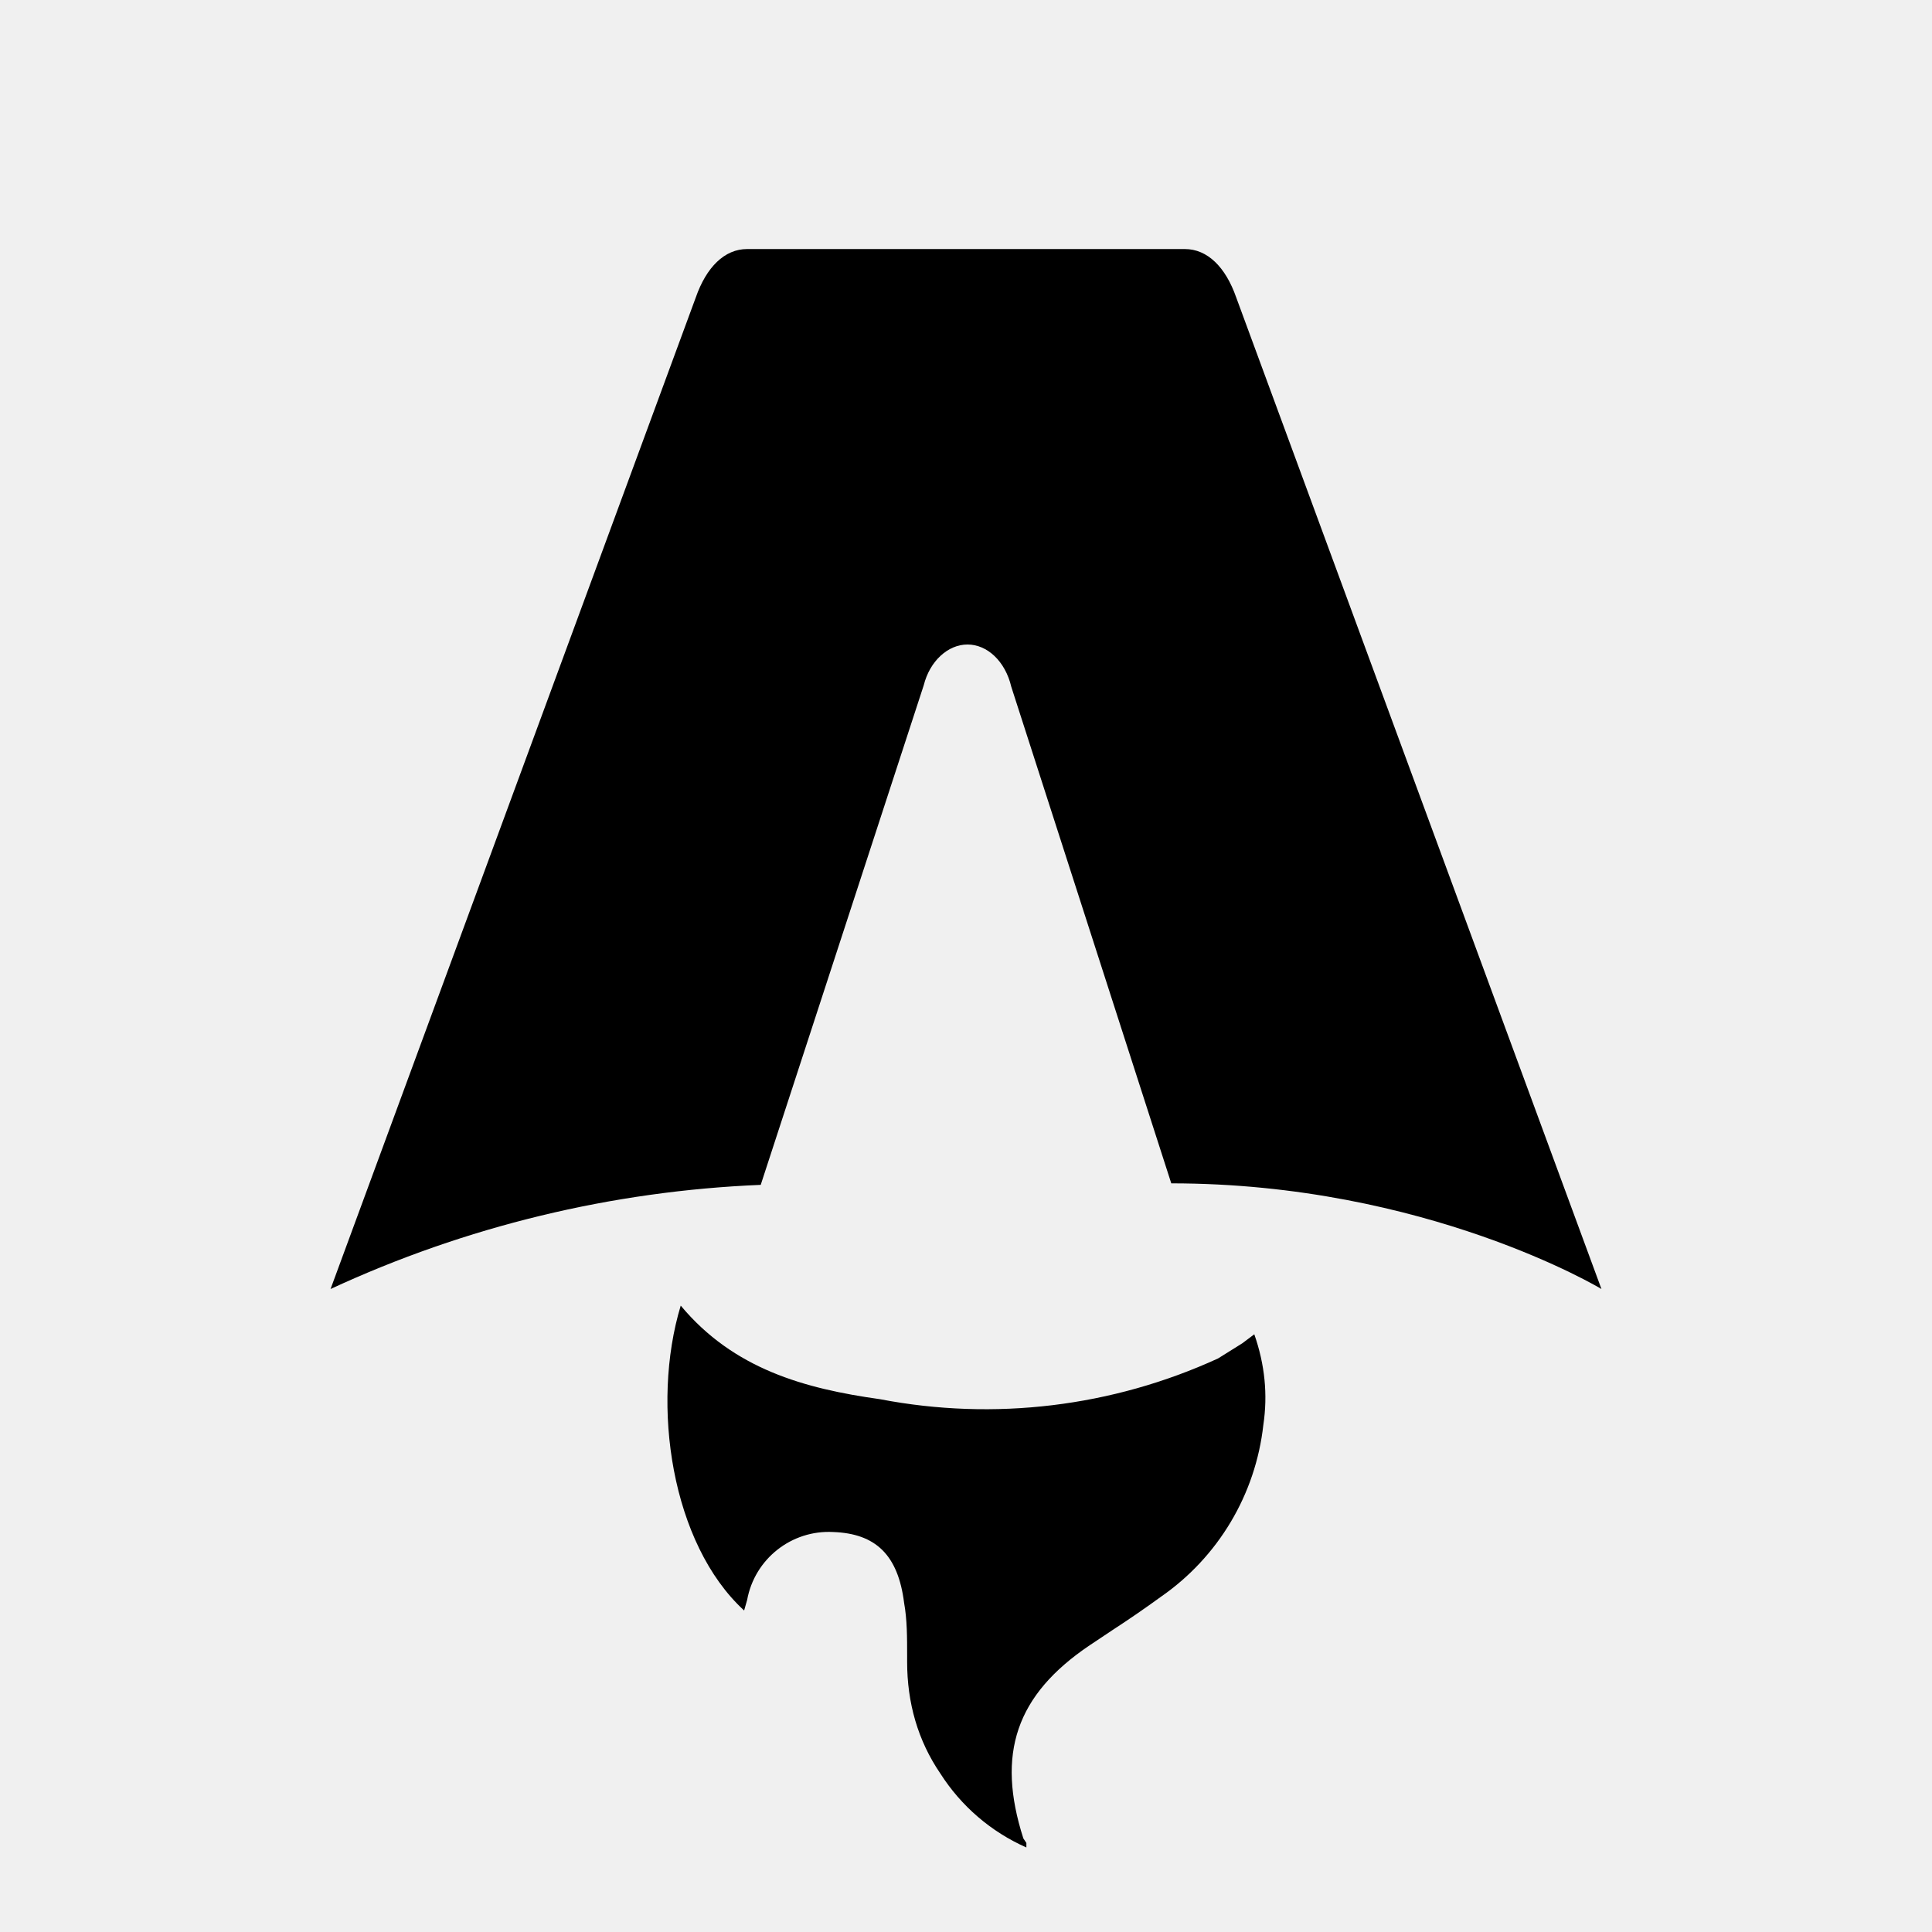
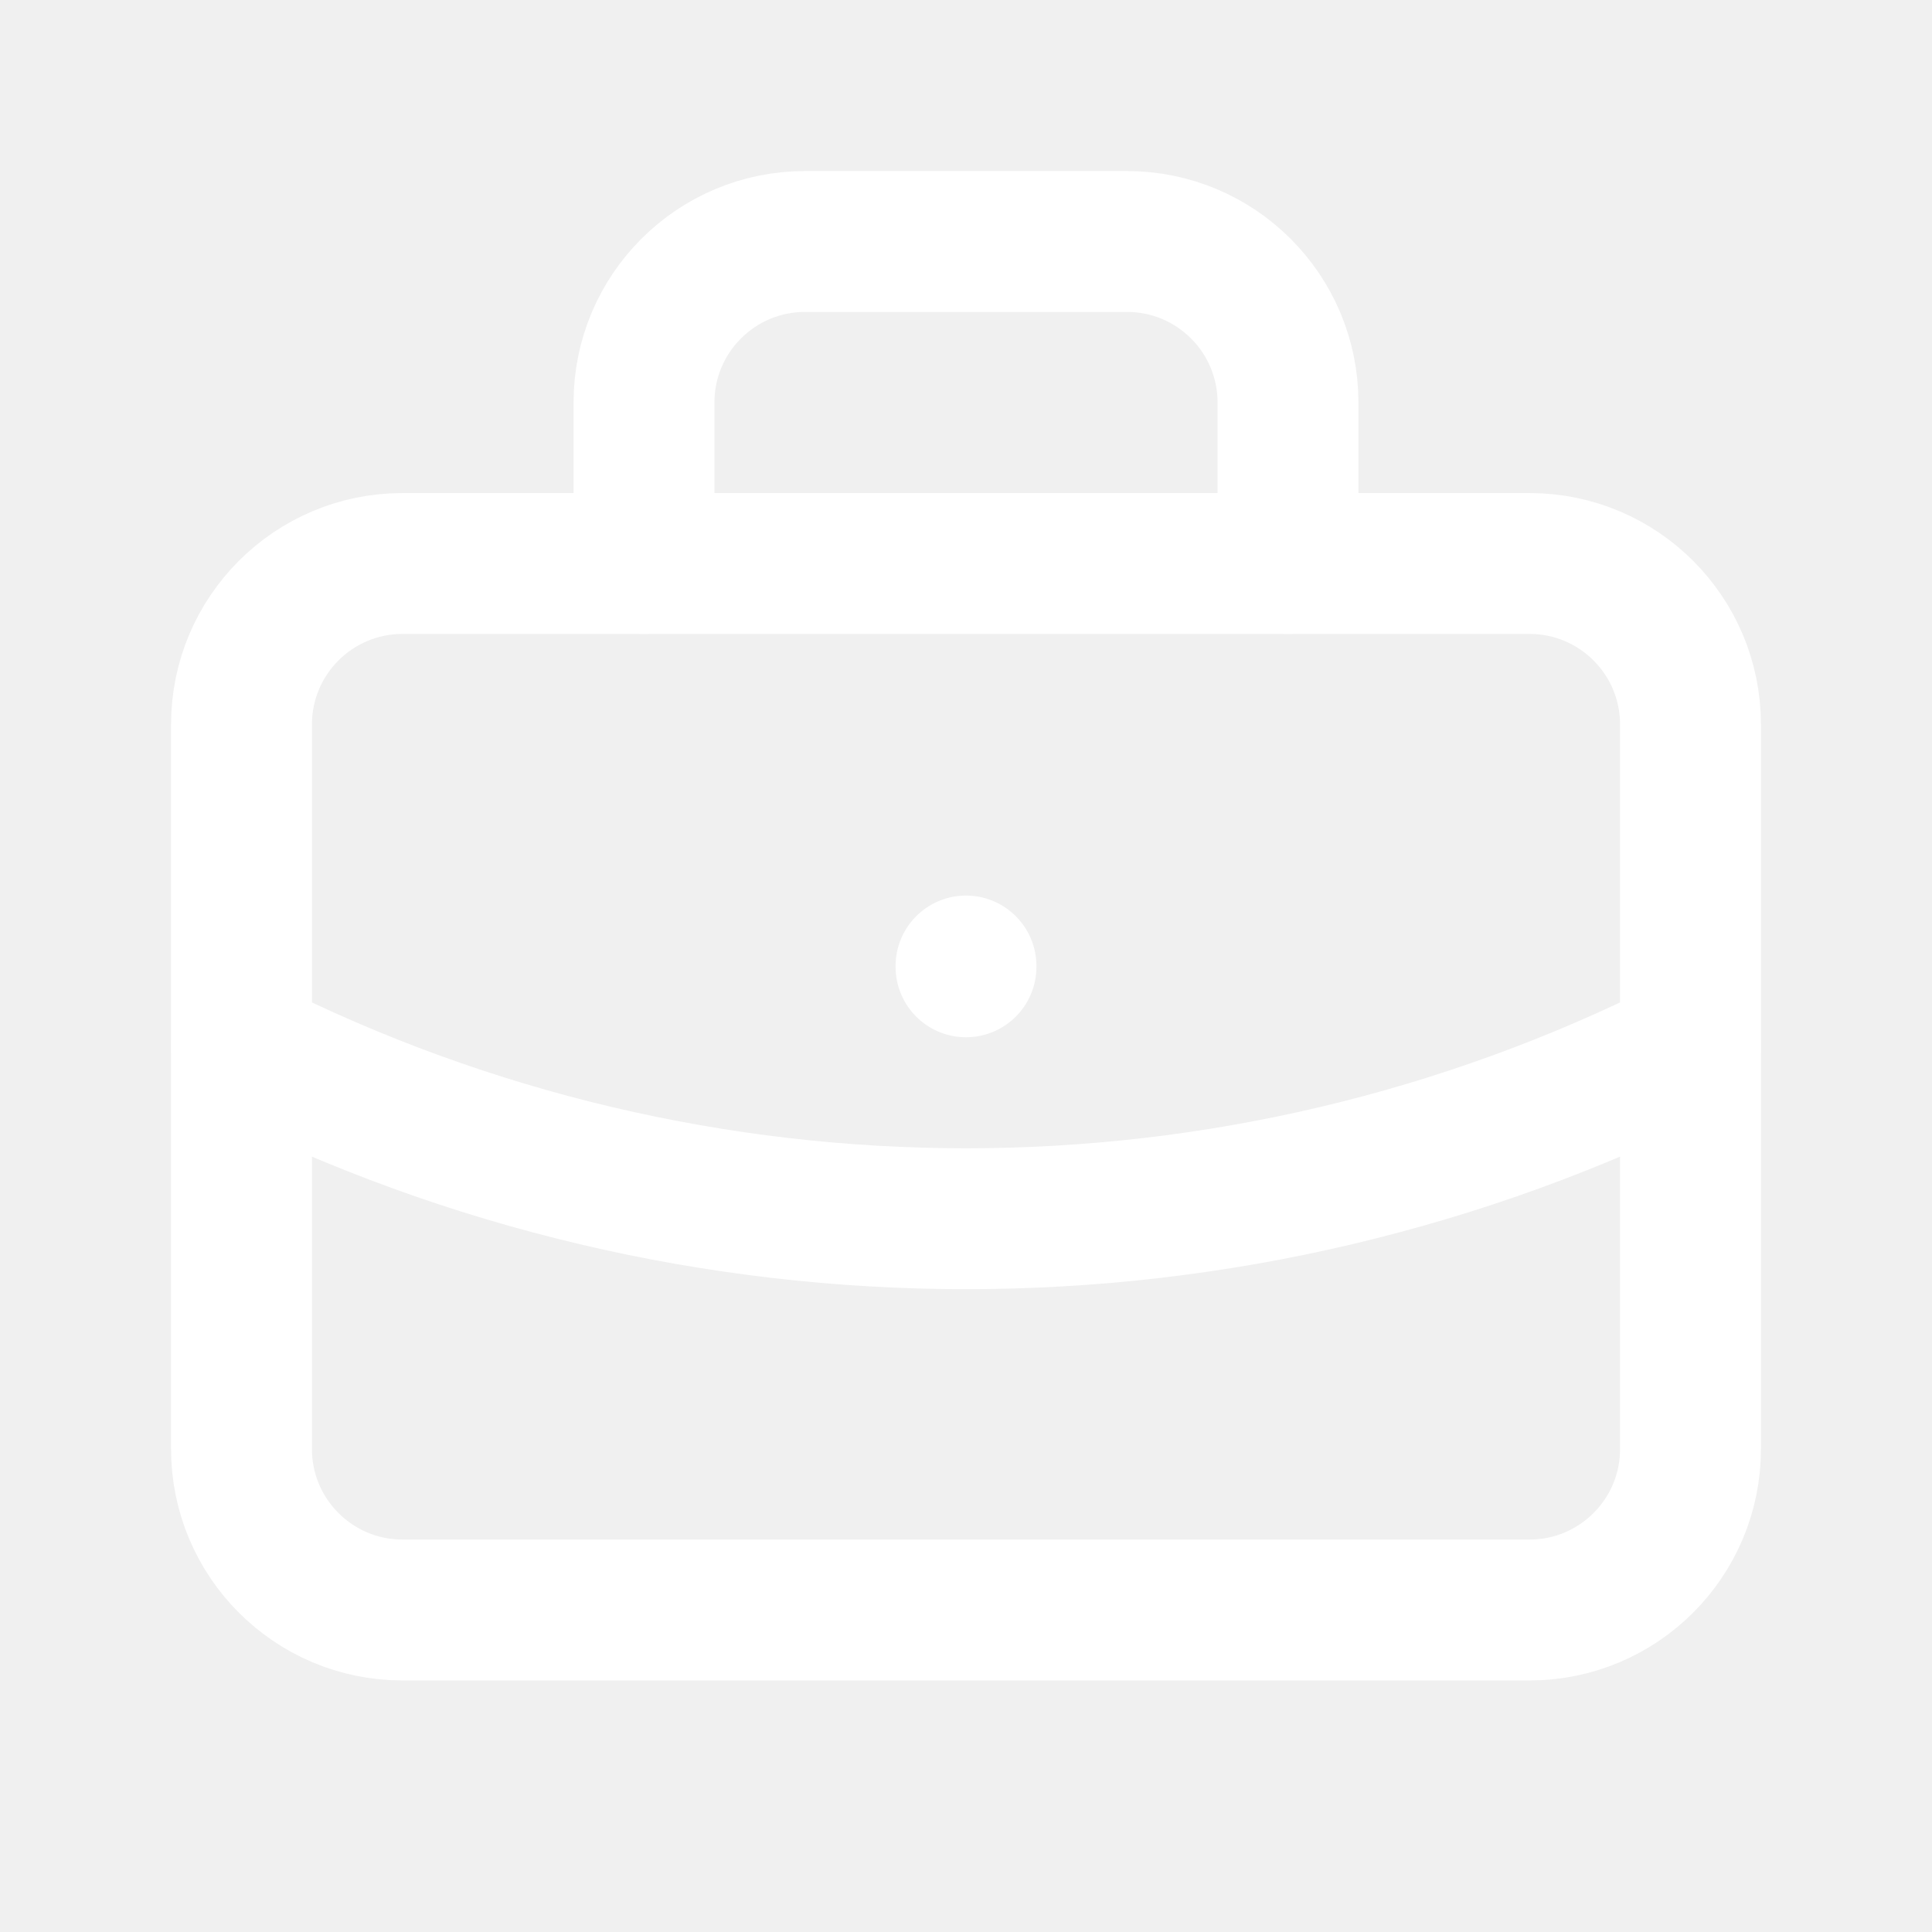
- <svg xmlns="http://www.w3.org/2000/svg" fill="none" viewBox="0 0 128 128">
-   <path d="M50.4 78.5a75.1 75.1 0 0 0-28.5 6.9l24.2-65.7c.7-2 1.9-3.2 3.4-3.2h29c1.5 0 2.7 1.2 3.4 3.2l24.2 65.7s-11.6-7-28.5-7L67 45.5c-.4-1.7-1.6-2.8-2.9-2.8-1.3 0-2.5 1.1-2.9 2.7L50.4 78.5Zm-1.1 28.2Zm-4.2-20.2c-2 6.6-.6 15.8 4.2 20.2a17.5 17.5 0 0 1 .2-.7 5.5 5.5 0 0 1 5.7-4.5c2.8.1 4.3 1.5 4.7 4.7.2 1.1.2 2.3.2 3.5v.4c0 2.7.7 5.2 2.2 7.4a13 13 0 0 0 5.7 4.9v-.3l-.2-.3c-1.8-5.6-.5-9.5 4.4-12.8l1.5-1a73 73 0 0 0 3.2-2.2 16 16 0 0 0 6.8-11.4c.3-2 .1-4-.6-6l-.8.6-1.6 1a37 37 0 0 1-22.4 2.7c-5-.7-9.7-2-13.2-6.2Z" />
-   <style>
-         path { fill: #000; }
-         @media (prefers-color-scheme: dark) {
-             path { fill: #FFF; }
-         }
-     </style>
+ <svg xmlns="http://www.w3.org/2000/svg" width="24" height="24" viewBox="0 0 24 24" fill="none" stroke="white" stroke-width="1.75" stroke-linecap="round" stroke-linejoin="round" class="icon icon-tabler icons-tabler-outline icon-tabler-briefcase">
+   <path stroke="none" d="M0 0h24v24H0z" fill="none" />
+   <path d="M3 7m0 2a2 2 0 0 1 2 -2h14a2 2 0 0 1 2 2v9a2 2 0 0 1 -2 2h-14a2 2 0 0 1 -2 -2z" />
+   <path d="M8 7v-2a2 2 0 0 1 2 -2h4a2 2 0 0 1 2 2v2" />
+   <path d="M12 12l0 .01" />
+   <path d="M3 13a20 20 0 0 0 18 0" />
</svg>
